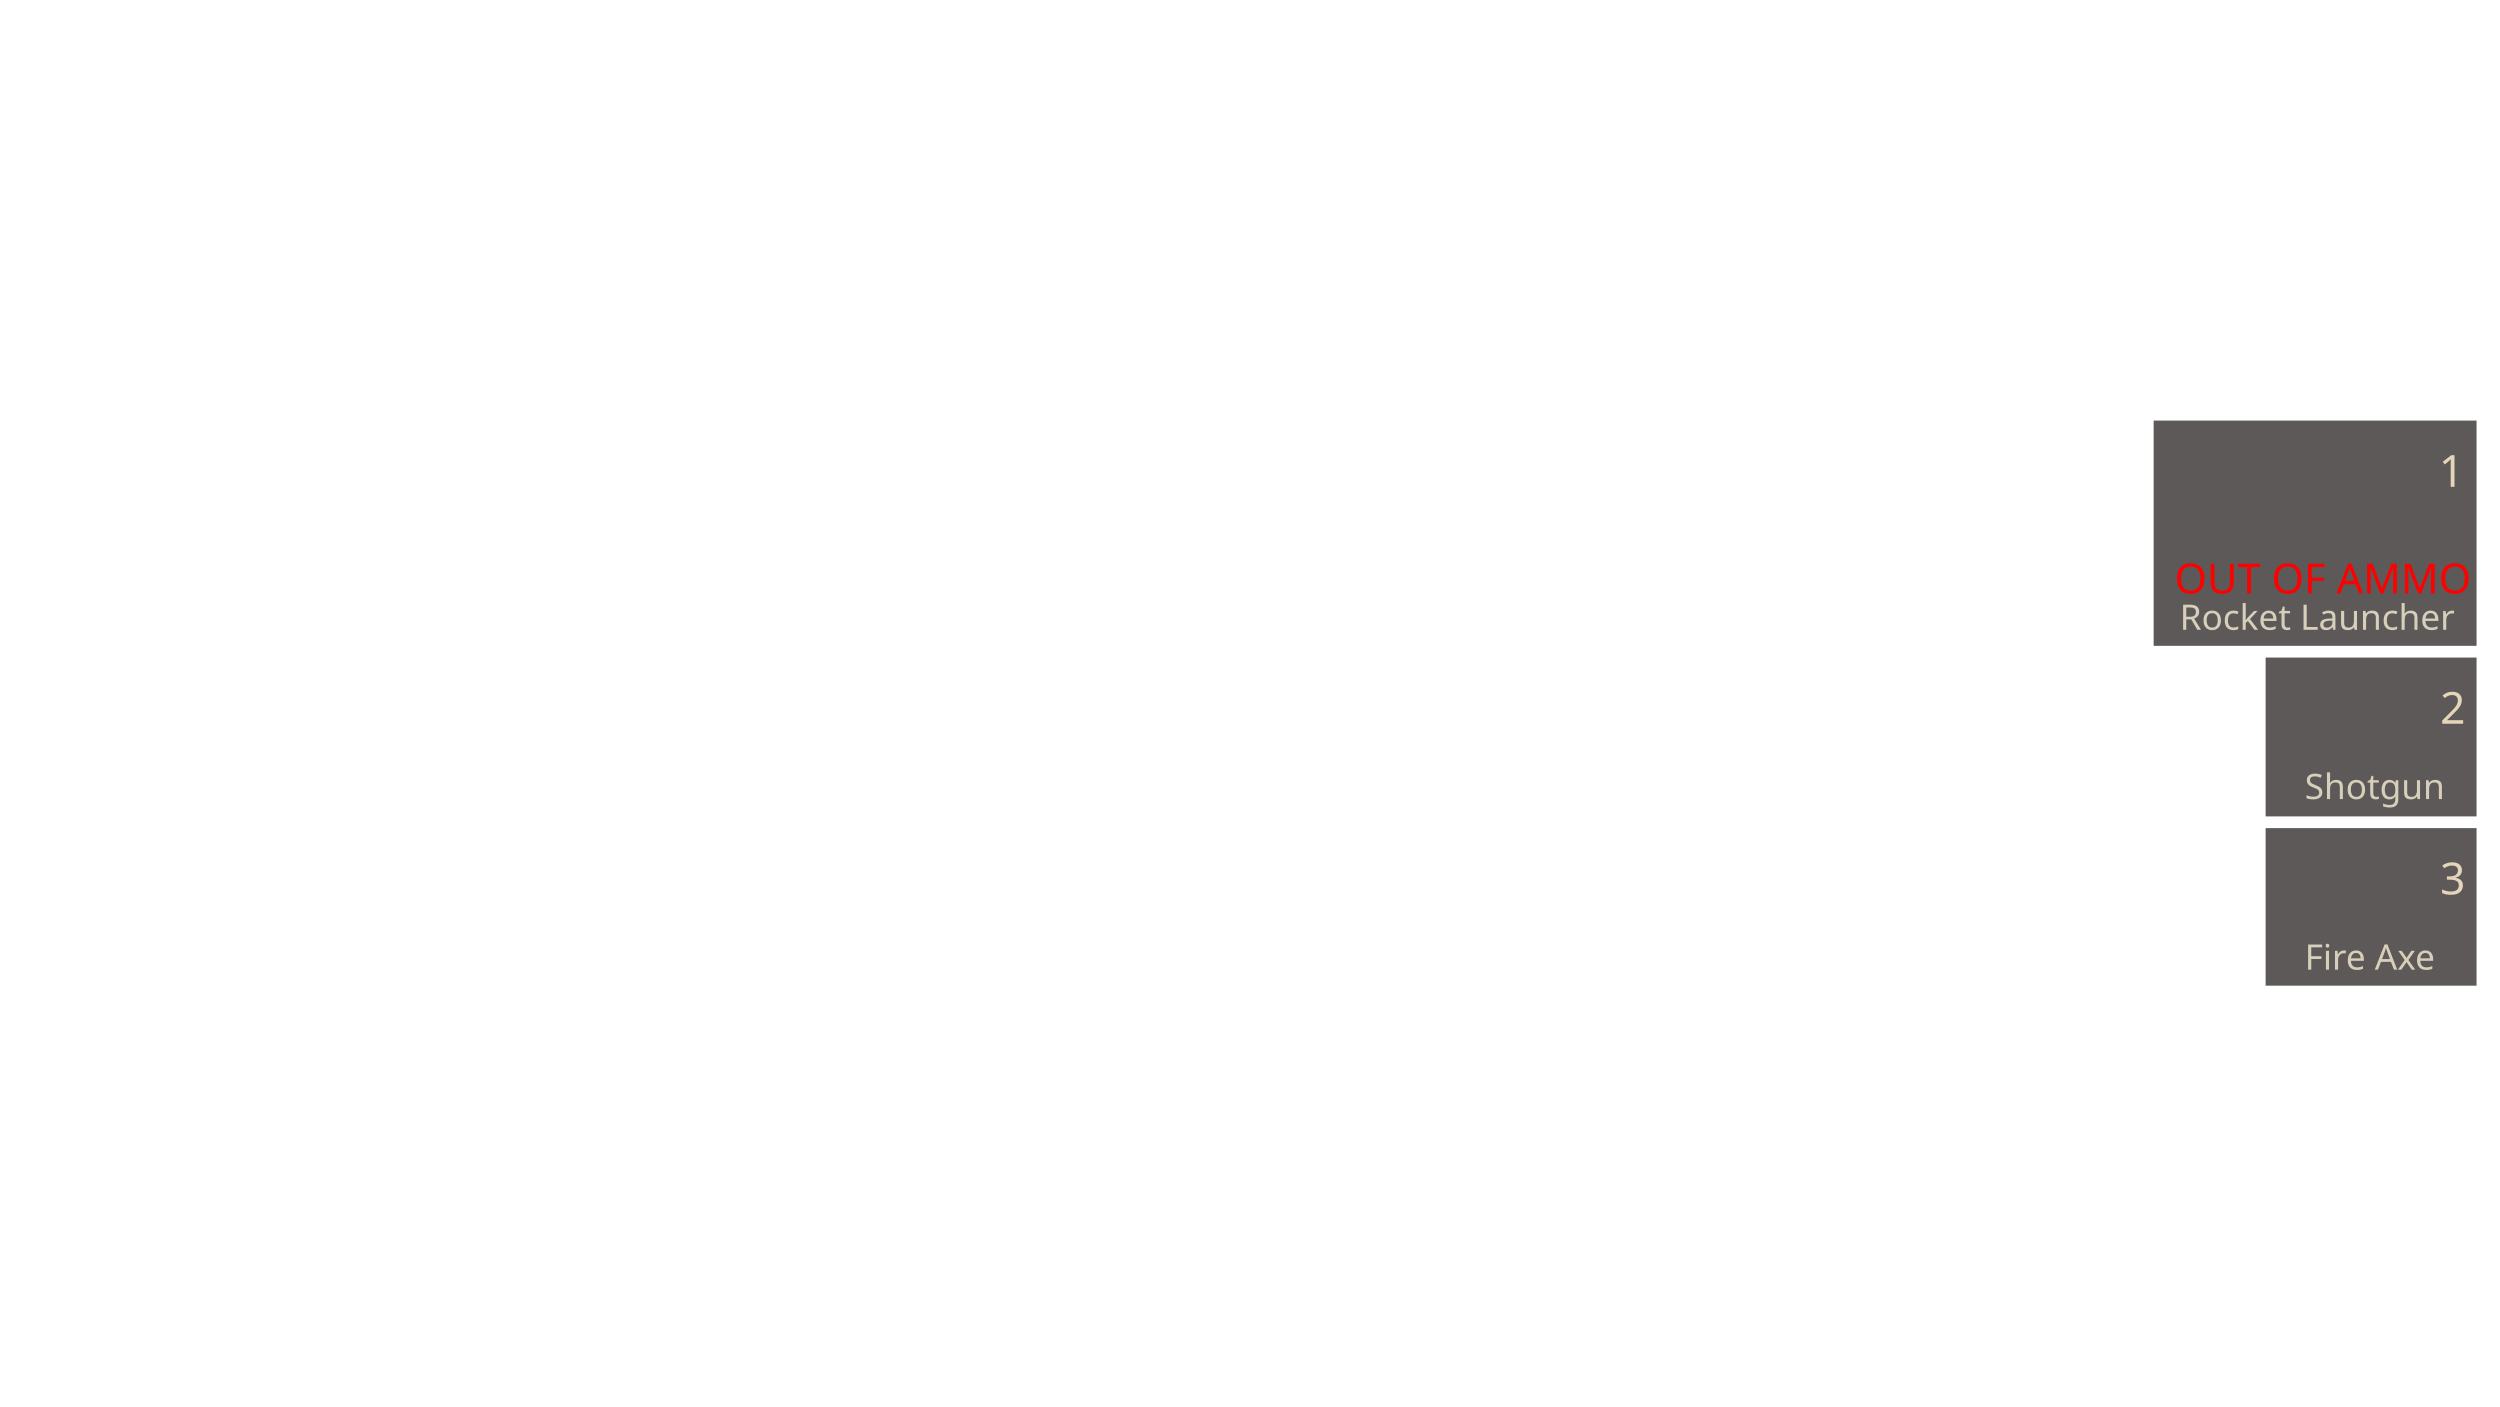
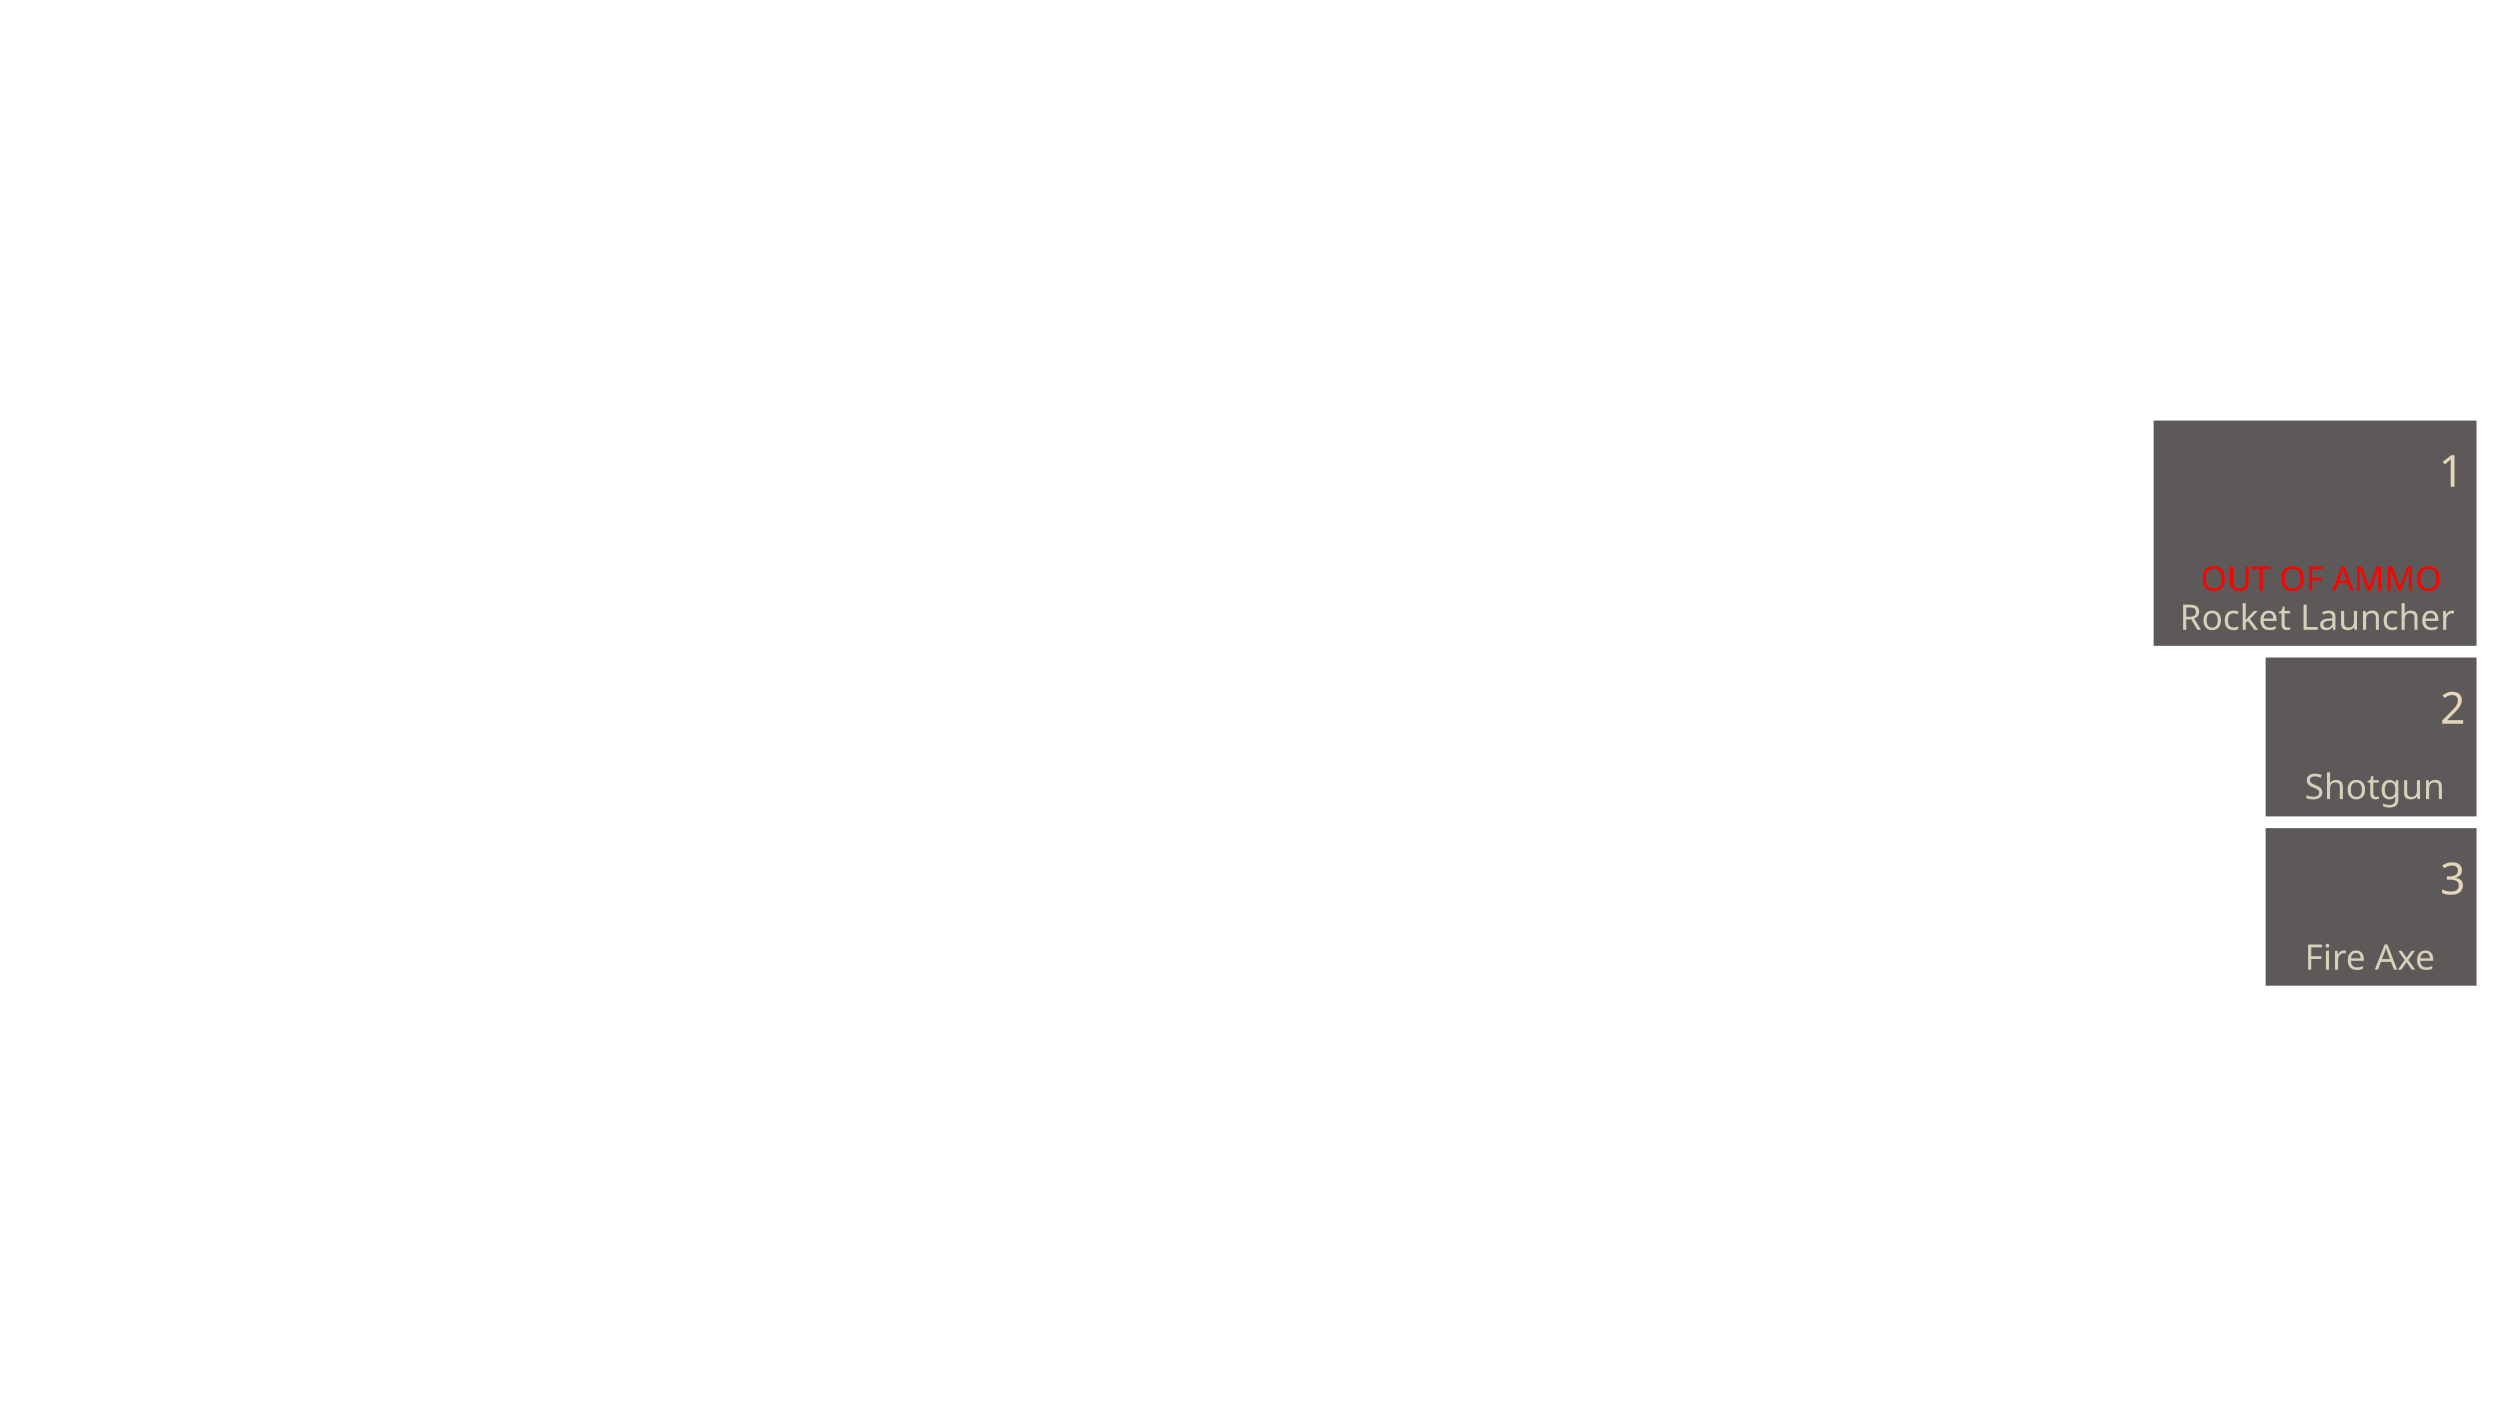
<svg xmlns="http://www.w3.org/2000/svg" width="1920" height="1080" viewBox="0 0 1920 1080" data-scale="1">
  <rect x="1654" y="323" width="248" height="173" fill="#2e2b2a" fill-opacity="0.78" data-e="1" />
  <text x="1674" y="483.68" font-family="TF2 Build" font-size="27" font-weight="500" fill="#ebe2ca" fill-opacity="0.86" xml:space="preserve" data-e="2">Rocket Launcher</text>
  <text x="1873" y="373.85" font-family="TF2" font-size="34" font-weight="500" fill="#fbebca" fill-opacity="0.86" xml:space="preserve" data-e="3">1</text>
-   <text x="1670" y="455.8" font-family="TF2 Secondary" font-size="32" font-weight="500" fill="#ff0000" xml:space="preserve" data-e="4">OUT OF AMMO</text>
+   <text x="1690" y="453.65" font-family="TF2 Secondary" font-size="26" font-weight="500" fill="#ff0000" xml:space="preserve" data-e="4">OUT OF AMMO</text>
  <rect x="1740" y="505" width="162" height="122" fill="#2e2b2a" fill-opacity="0.78" data-e="5" />
  <text x="1770" y="613.68" font-family="TF2 Build" font-size="27" font-weight="500" fill="#ebe2ca" fill-opacity="0.86" xml:space="preserve" data-e="6">Shotgun</text>
  <text x="1874" y="555.85" font-family="TF2" font-size="34" font-weight="500" fill="#fbebca" fill-opacity="0.86" xml:space="preserve" data-e="7">2</text>
  <rect x="1740" y="636" width="162" height="121" fill="#2e2b2a" fill-opacity="0.78" data-e="8" />
  <text x="1770" y="744.68" font-family="TF2 Build" font-size="27" font-weight="500" fill="#ebe2ca" fill-opacity="0.86" xml:space="preserve" data-e="9">Fire Axe</text>
  <text x="1874" y="686.85" font-family="TF2" font-size="34" font-weight="500" fill="#fbebca" fill-opacity="0.86" xml:space="preserve" data-e="10">3</text>
</svg>
